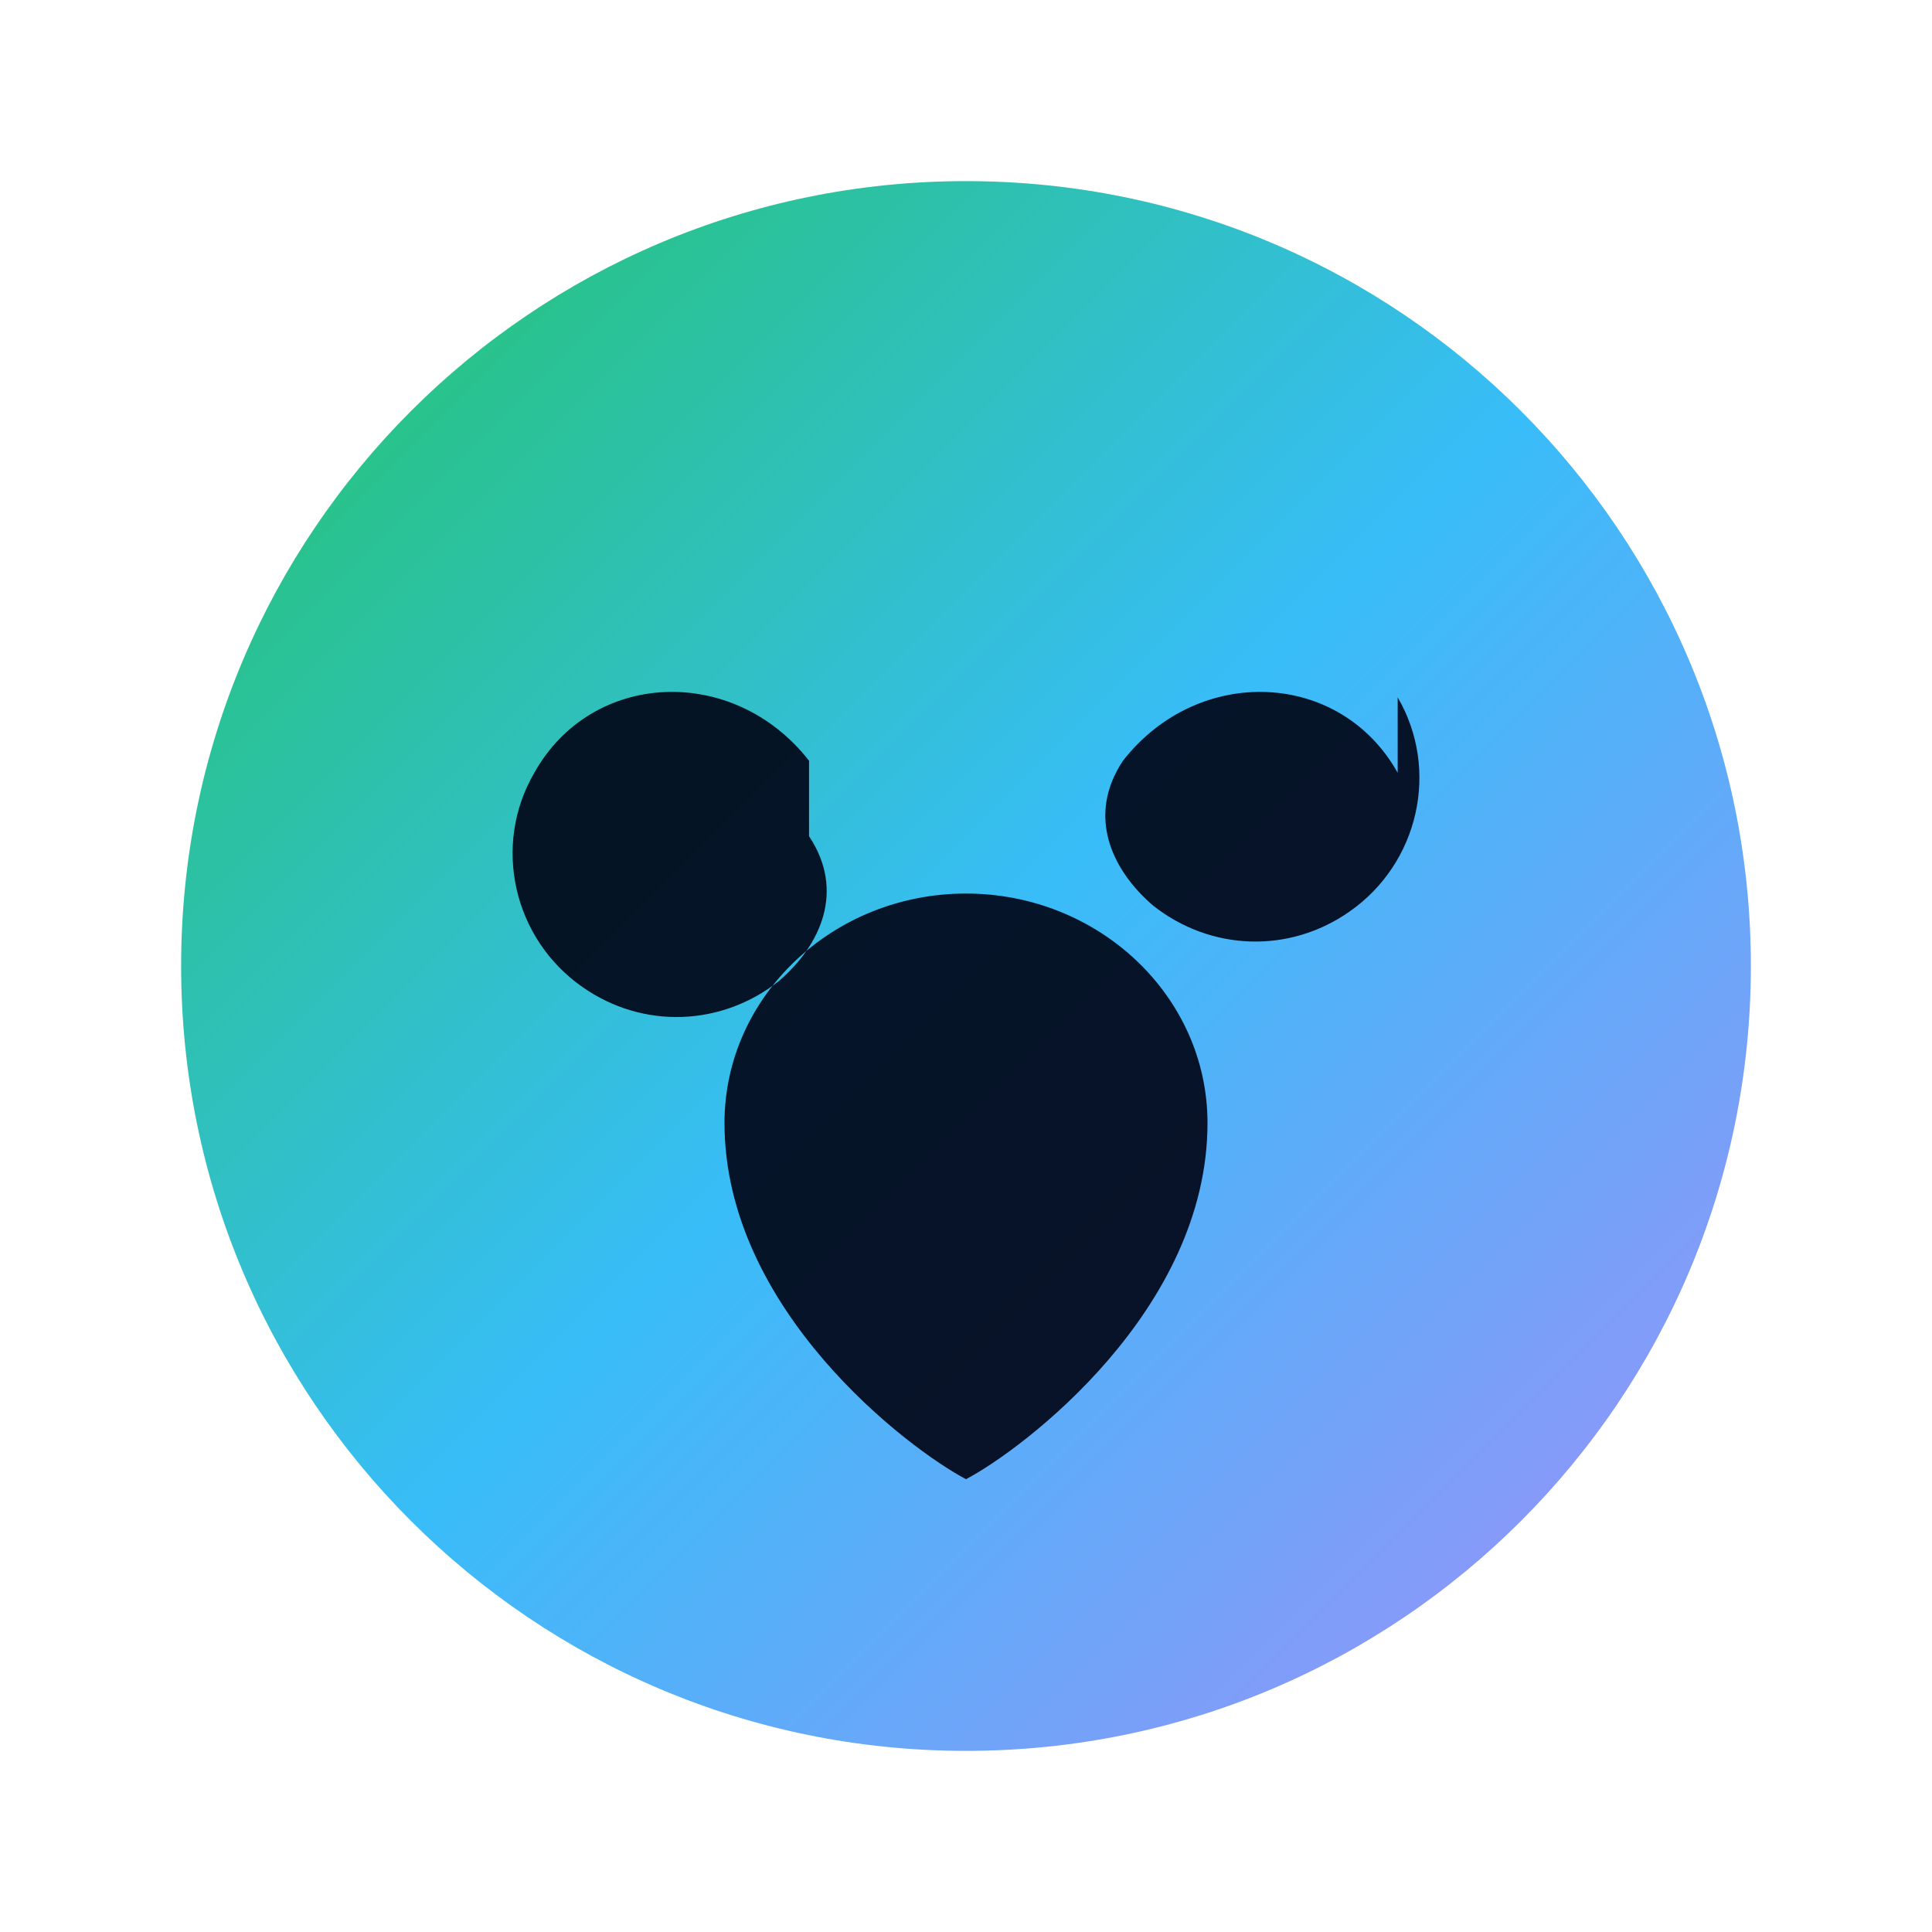
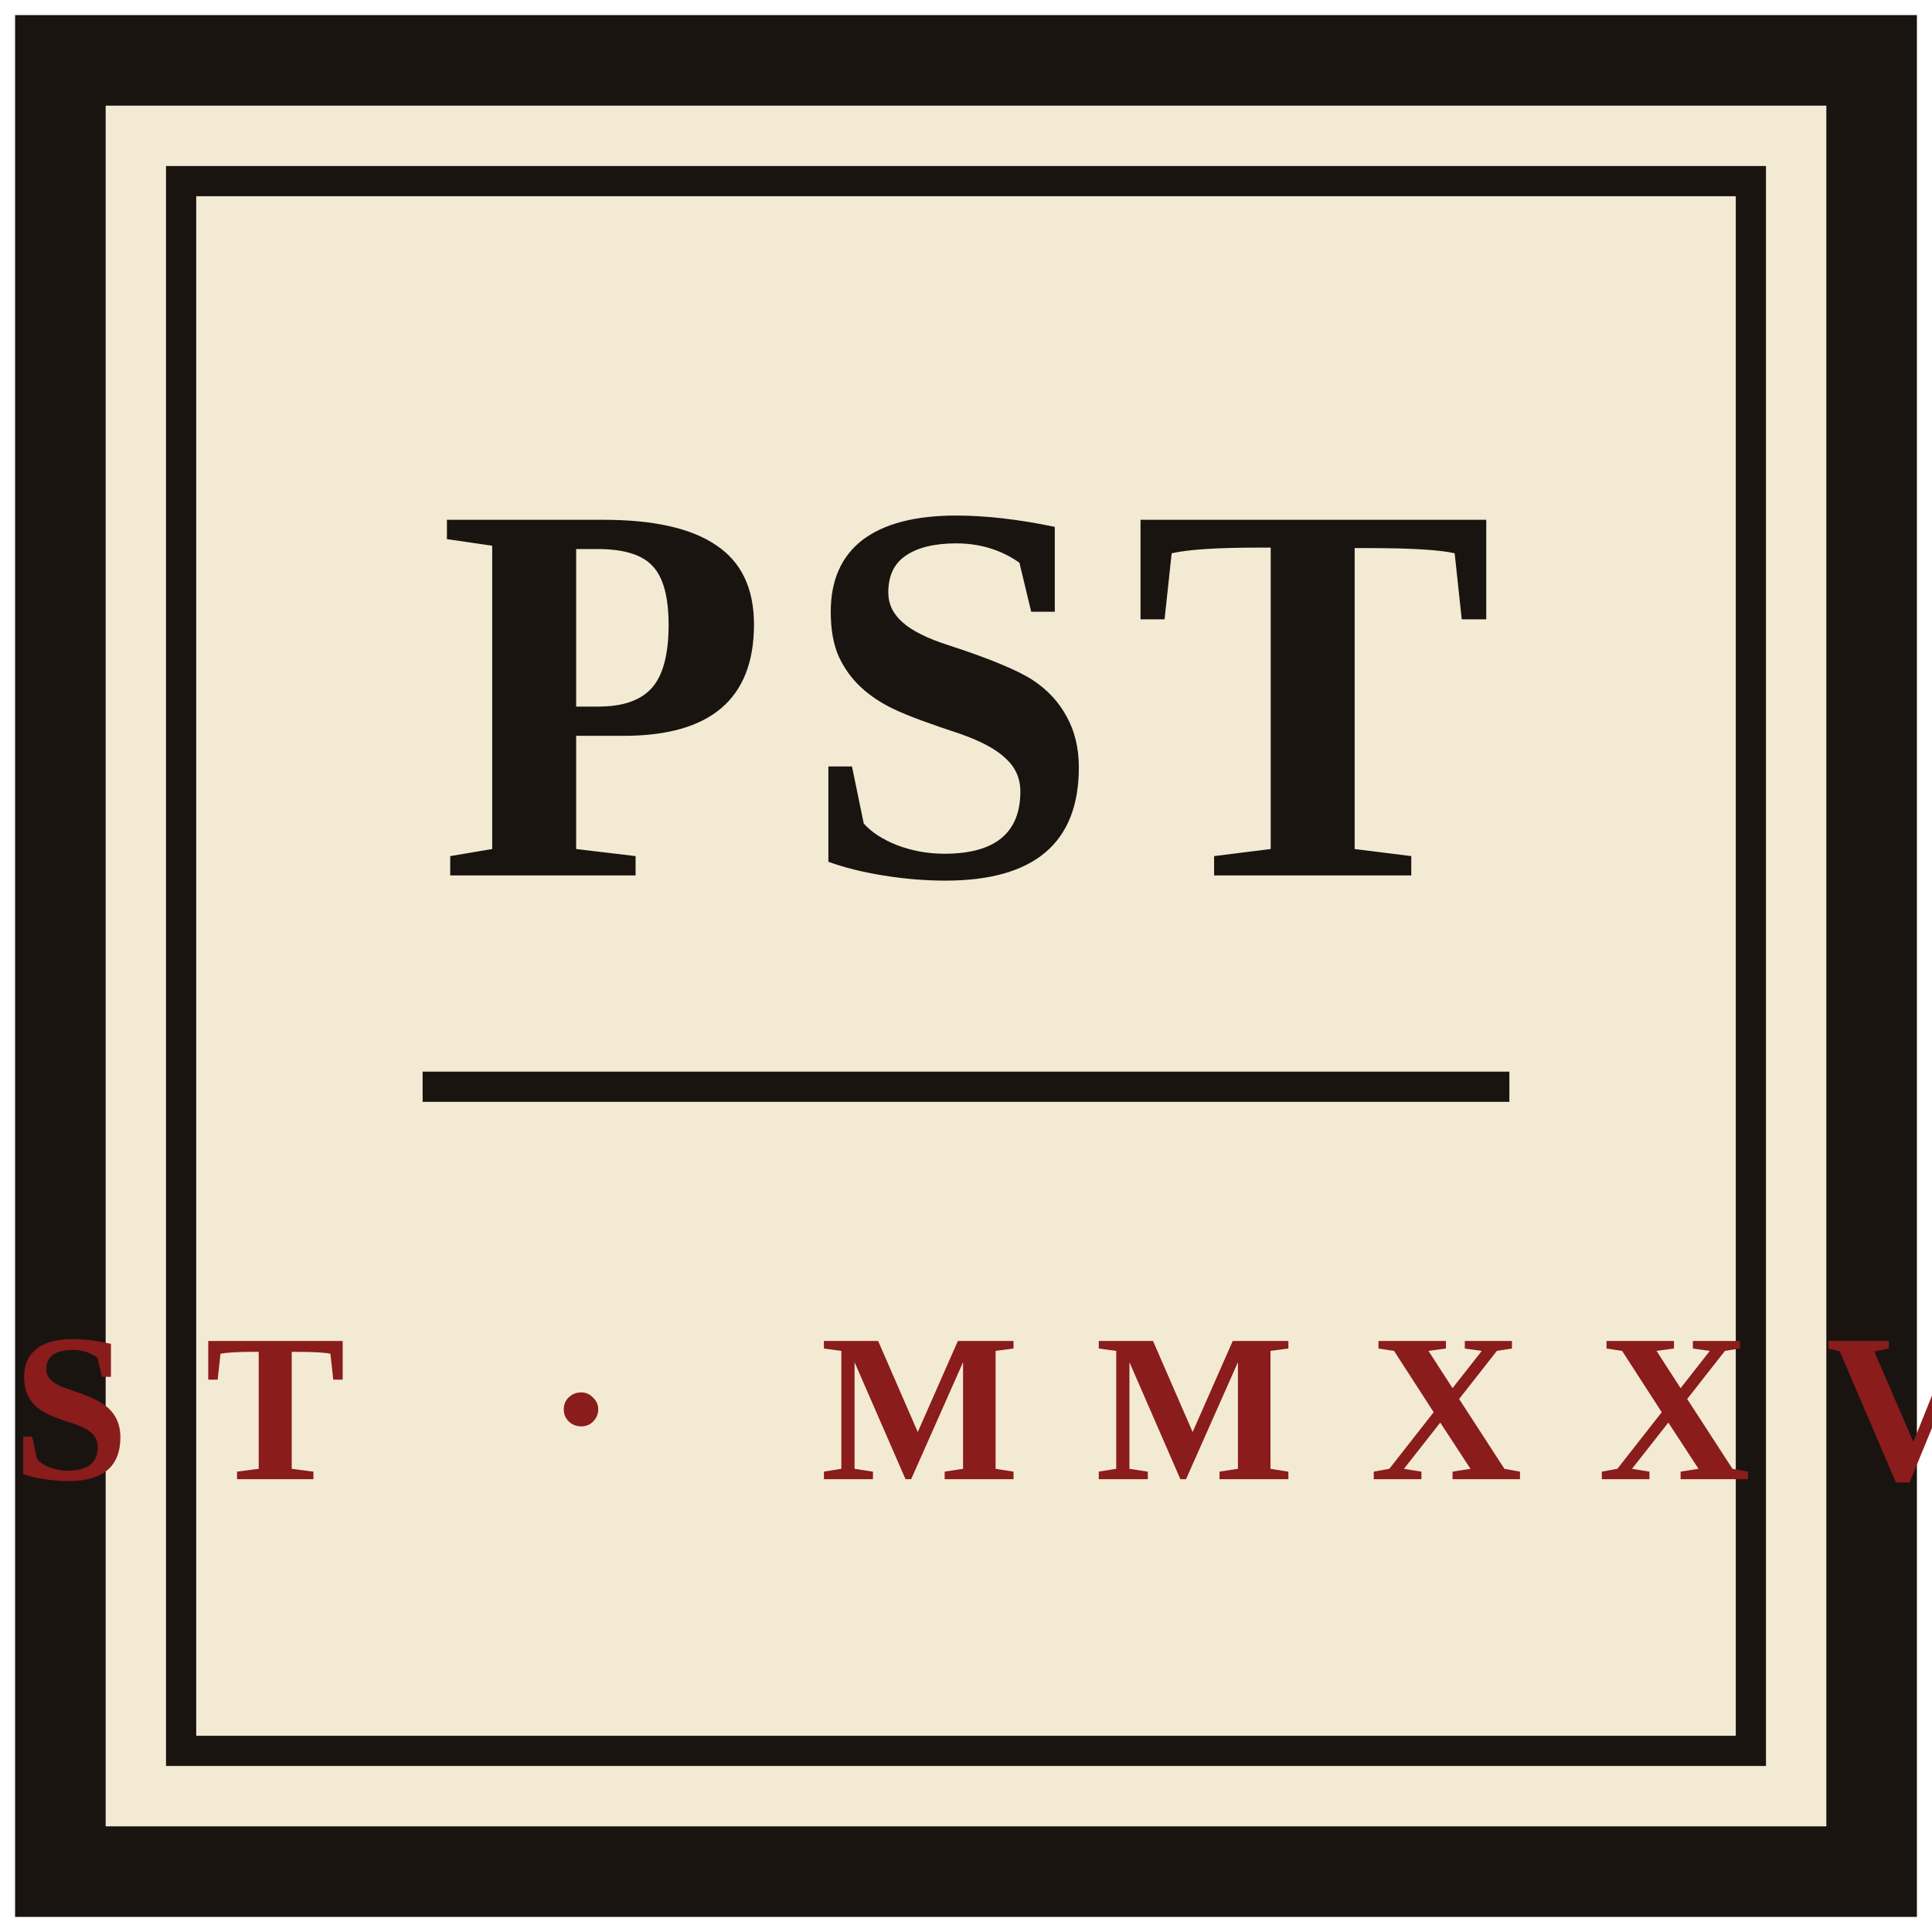
<svg xmlns="http://www.w3.org/2000/svg" viewBox="0 0 64 64">
-   <defs>
-     <linearGradient id="pst-g" x1="0" y1="0" x2="1" y2="1">
-       <stop offset="0" stop-color="#22c55e" />
-       <stop offset="0.5" stop-color="#38bdf8" />
-       <stop offset="1" stop-color="#a78bfa" />
-     </linearGradient>
-   </defs>
-   <circle cx="32" cy="32" r="26" fill="url(#pst-g)" />
-   <path d="M26.8 25.2c-2.5-3.2-7.2-3-9.1.4-1.4 2.4-.7 5.5 1.6 7.1 2 1.4 4.6 1.3 6.5-.2 1.4-1.2 2.2-3 1-4.8Zm19.5.4c-1.9-3.4-6.6-3.6-9.1-.4-1.2 1.8-.4 3.6 1 4.8 1.9 1.5 4.5 1.6 6.5.2 2.3-1.6 3-4.7 1.6-7.1ZM24 37.2c0-4.2 3.6-7.6 8-7.6s8 3.4 8 7.6c0 6.2-6.1 10.8-8 11.8-1.9-1-8-5.6-8-11.8Z" fill="rgba(2,6,23,0.92)" />
+   <rect x="2" y="2" width="60" height="60" fill="#f3ead4" stroke="#1a1410" stroke-width="3" />
+   <rect x="6" y="6" width="52" height="52" fill="none" stroke="#1a1410" stroke-width="1" />
+   <text x="32" y="29" text-anchor="middle" font-family="Georgia, 'Playfair Display', 'Times New Roman', serif" font-weight="900" font-size="18" fill="#1a1410" letter-spacing="1">PST</text>
+   <line x1="14" y1="36" x2="50" y2="36" stroke="#1a1410" stroke-width="1" />
+   <text x="32" y="49" text-anchor="middle" font-family="Georgia, 'Times New Roman', serif" font-weight="700" font-size="7" fill="#8a1c1c" letter-spacing="2.5">EST · MMXXVI</text>
</svg>
